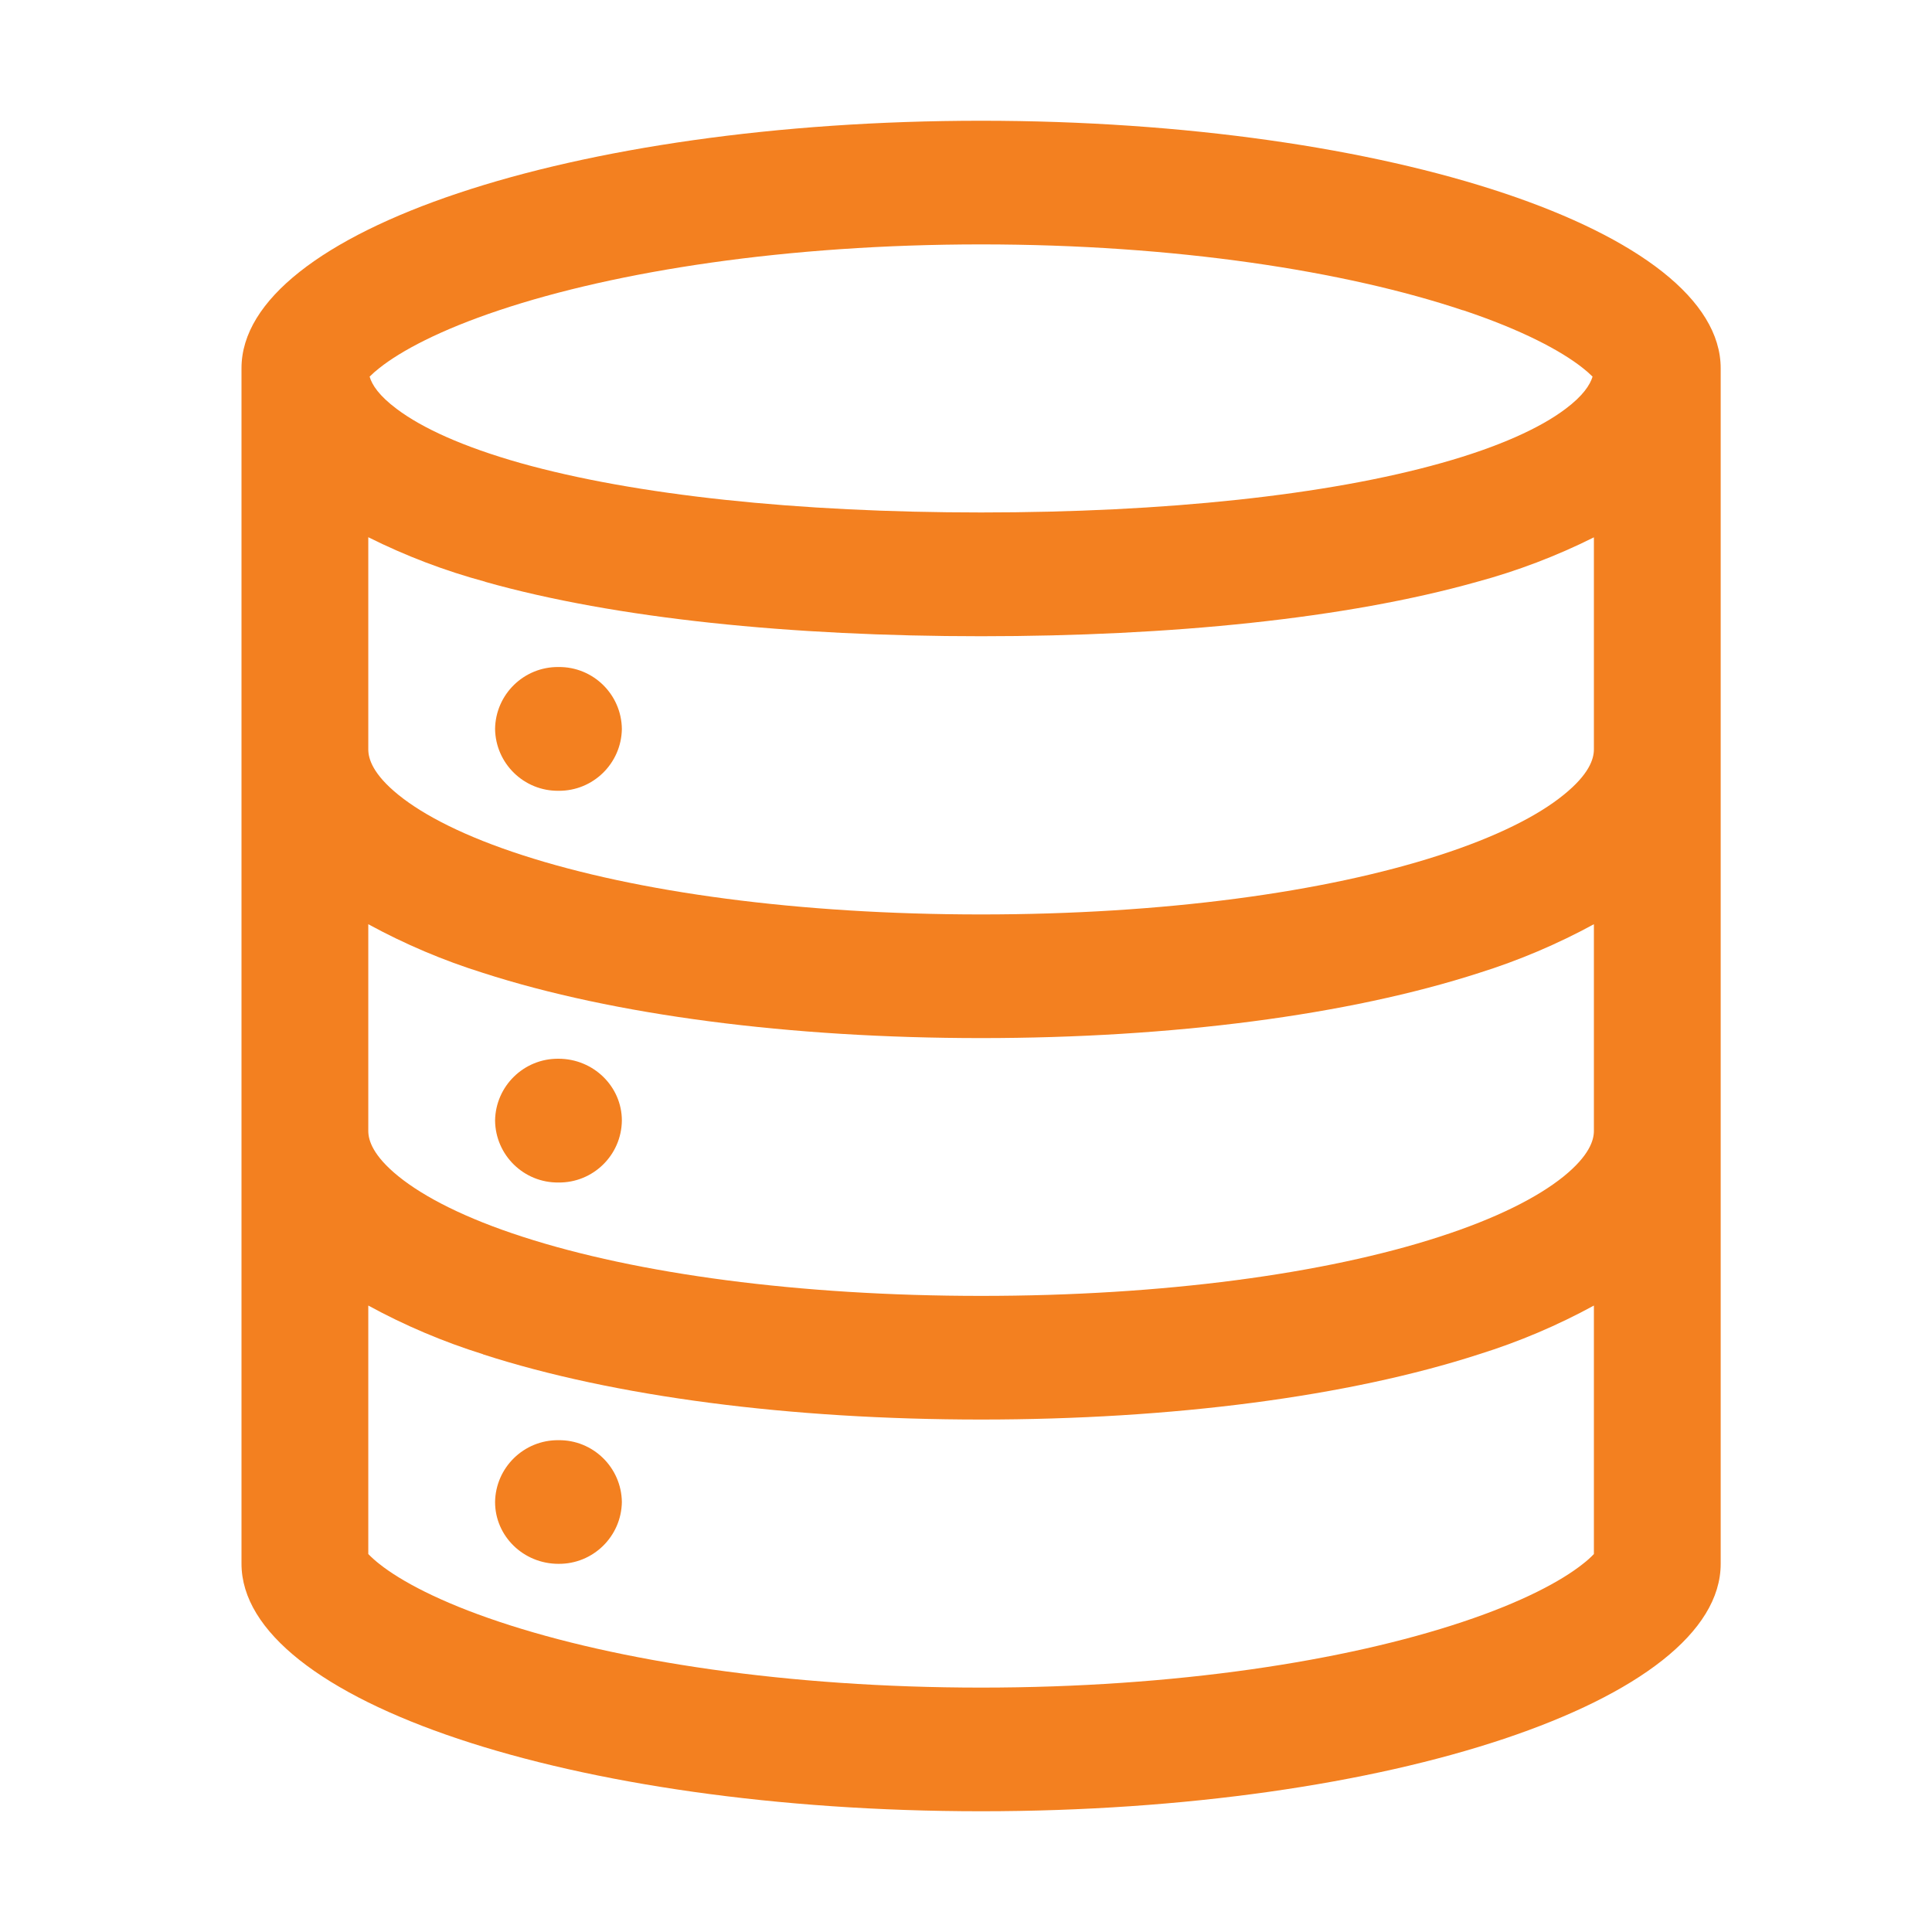
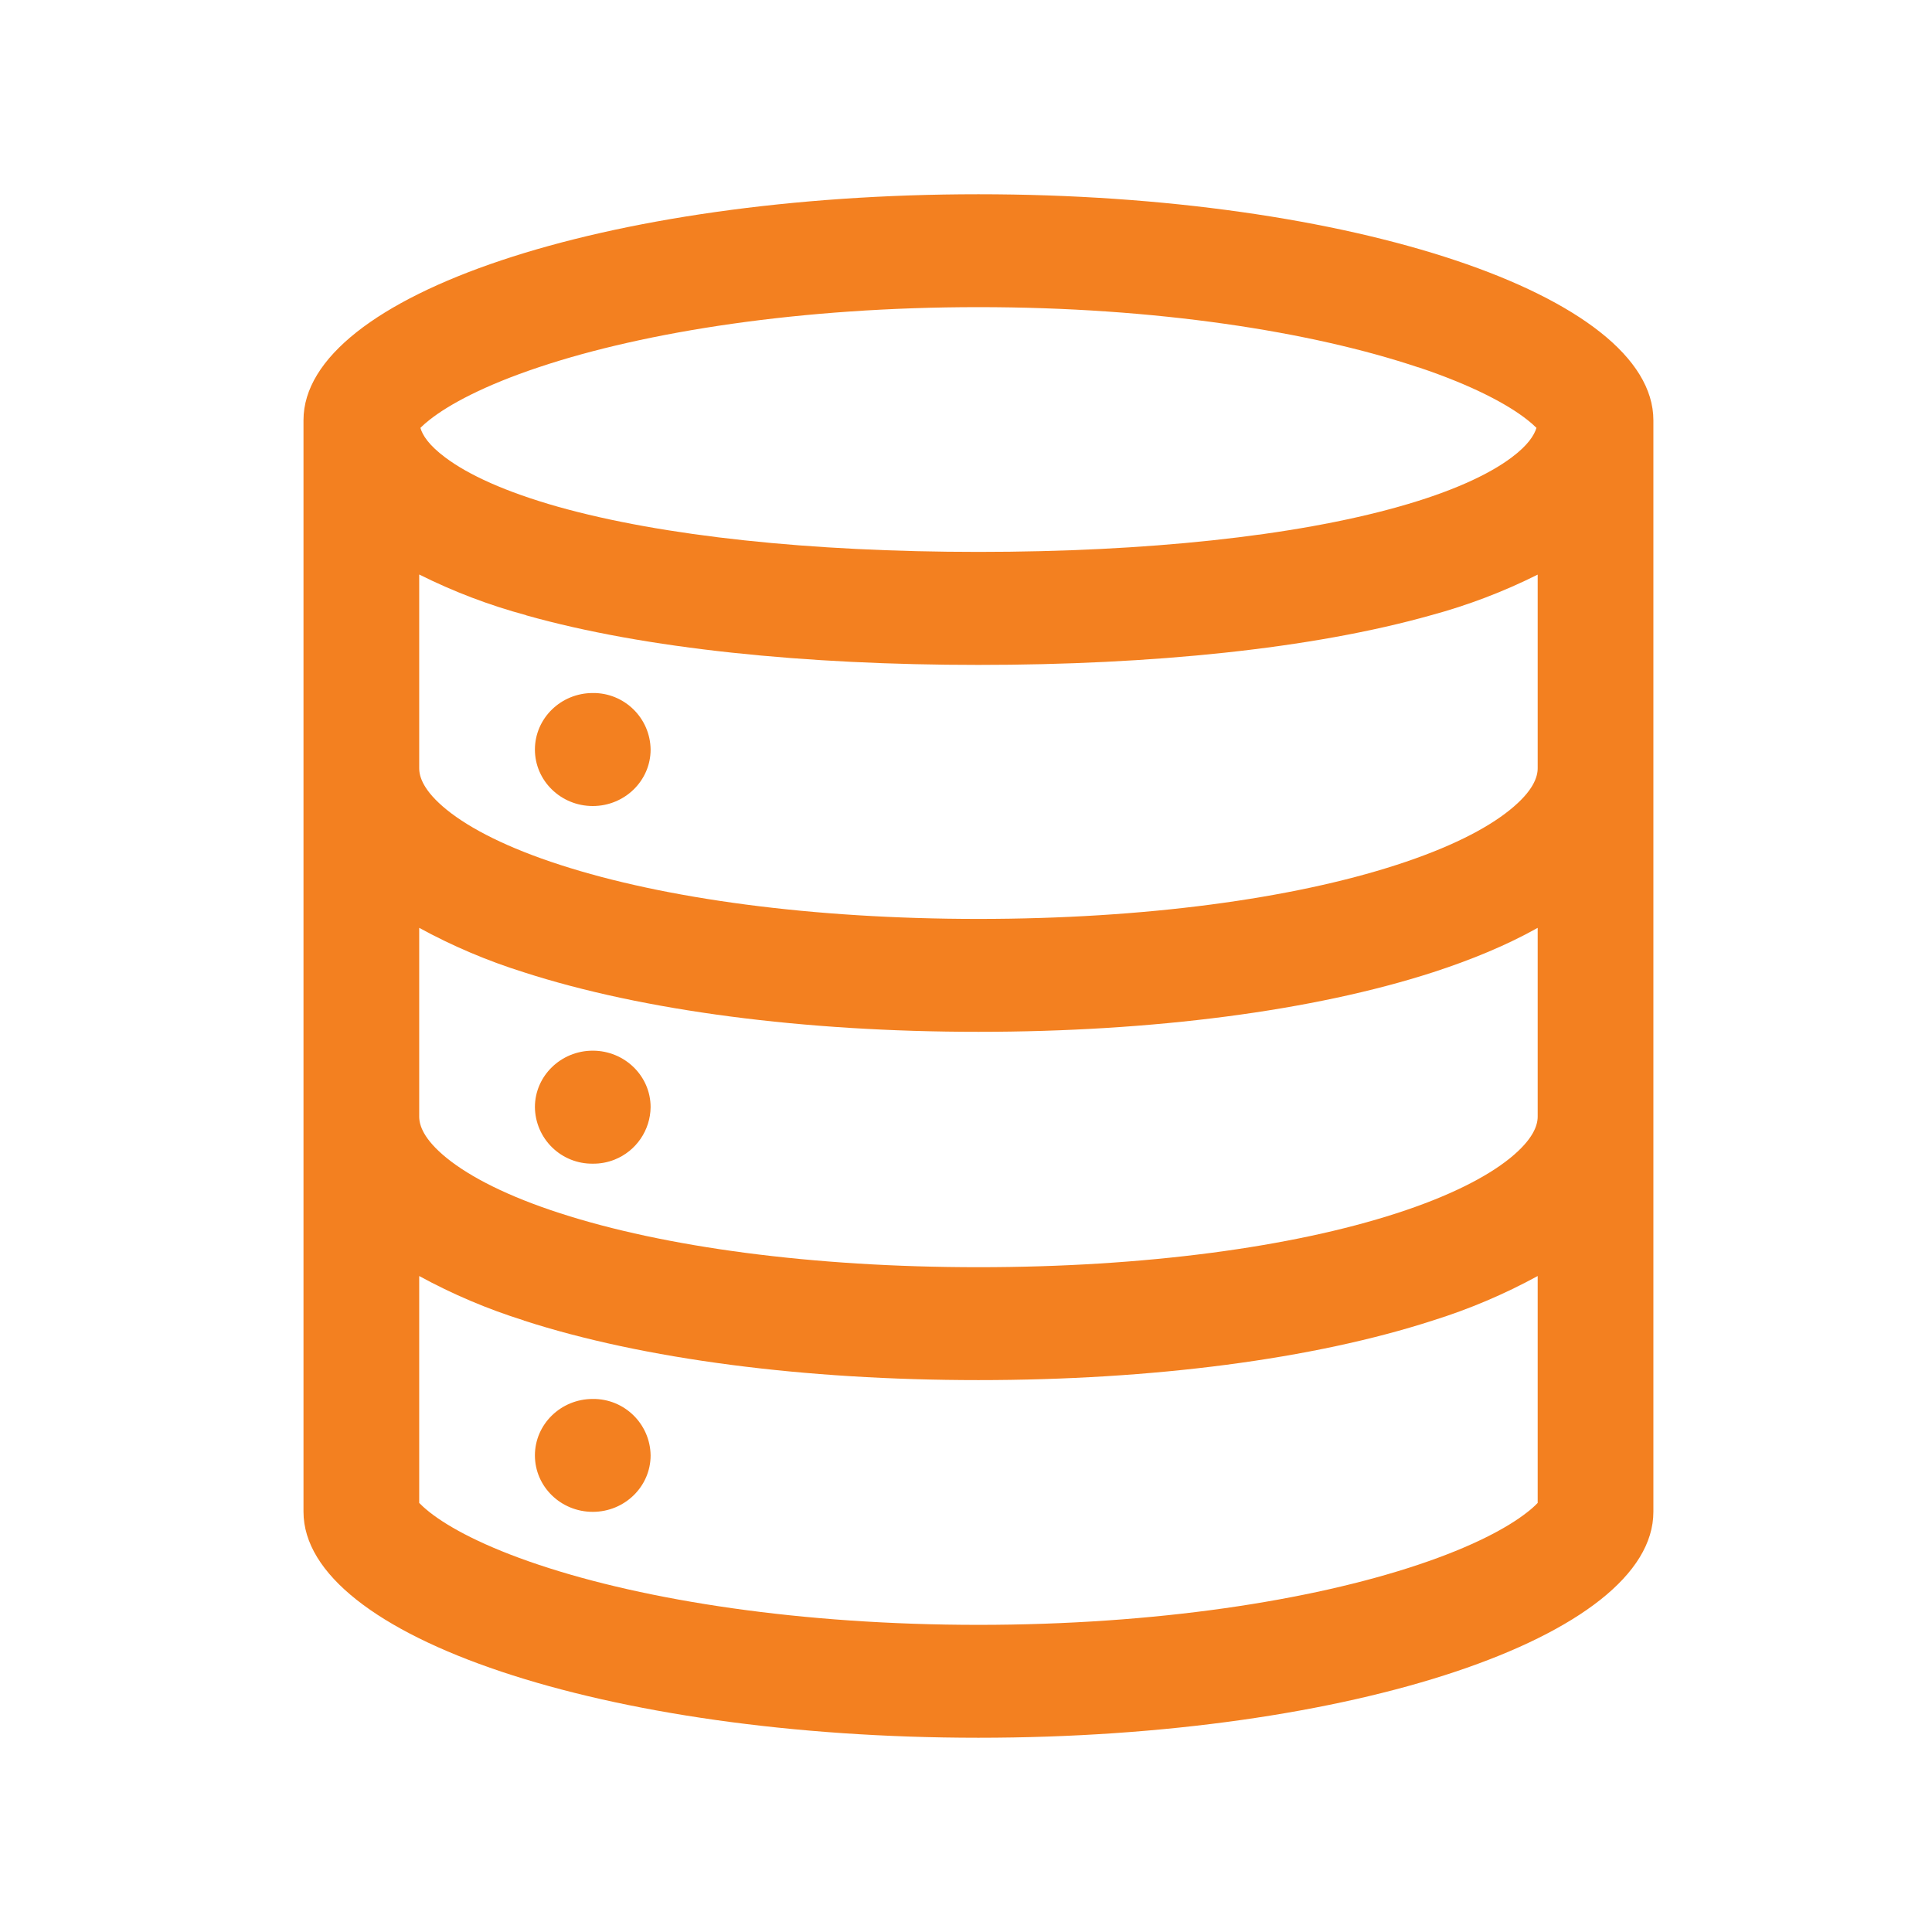
- <svg xmlns="http://www.w3.org/2000/svg" aria-hidden="true" viewBox="0 0 16 16">
-   <path fill="#F38020" fill-rule="evenodd" d="M12.116 2.57c-.973-.326-2.384-.546-3.991-.546-1.607 0-3.018.22-3.99.545-.492.164-.814.337-.992.478a.89.89 0 0 0-.082.072c.02.069.078.158.225.268.21.158.548.313 1.025.448.947.266 2.292.409 3.814.409 1.522 0 2.867-.143 3.814-.41.477-.134.816-.29 1.025-.447.147-.11.204-.2.225-.268a.884.884 0 0 0-.082-.072c-.178-.141-.5-.314-.991-.478zM4.02 4.818a5.18 5.18 0 0 1-.97-.369v1.757c0 .079.039.206.25.377.214.173.556.347 1.03.5.944.306 2.284.49 3.795.49 1.51 0 2.85-.184 3.794-.49.474-.153.817-.327 1.03-.5.212-.171.251-.298.251-.377V4.45a5.18 5.18 0 0 1-.97.369c-1.08.304-2.534.45-4.105.45-1.571 0-3.026-.146-4.105-.45zm10.23 1.388V3.05C14.25 1.917 11.508 1 8.125 1S2 1.917 2 3.049v9.901C2 14.083 4.742 15 8.125 15s6.125-.917 6.125-2.049V6.207zM13.2 7.654a5.3 5.3 0 0 1-.95.403c-1.083.35-2.543.54-4.125.54-1.582 0-3.042-.19-4.125-.54a5.258 5.258 0 0 1-.95-.403v1.712c0 .078.039.205.25.376.214.173.556.348 1.03.501.944.306 2.284.489 3.795.489 1.51 0 2.85-.183 3.794-.489.474-.153.817-.328 1.03-.5.212-.172.251-.299.251-.377V7.654zM4 11.215a5.253 5.253 0 0 1-.95-.403v2.058a.955.955 0 0 0 .093.083c.178.141.5.314.992.478.972.325 2.383.545 3.99.545 1.607 0 3.018-.22 3.99-.545.492-.164.814-.337.992-.478a.809.809 0 0 0 .093-.083v-2.058a5.25 5.25 0 0 1-.95.403c-1.083.351-2.543.541-4.125.541-1.582 0-3.042-.19-4.125-.54zm9.224 1.624s0 .002-.004.006a.028.028 0 0 1 .004-.006zm-10.198 0 .004.006a.024.024 0 0 1-.004-.006zm1.599-6.29a.52.52 0 0 0 .525-.512.519.519 0 0 0-.525-.513.52.52 0 0 0-.525.513.52.52 0 0 0 .525.512zM5.15 9.28a.519.519 0 0 1-.525.513.519.519 0 0 1-.525-.513.52.52 0 0 1 .525-.512c.29 0 .525.23.525.512zm-.525 3.671a.52.52 0 0 0 .525-.512.519.519 0 0 0-.525-.512.52.52 0 0 0-.525.512c0 .283.235.512.525.512z" />
+ <svg xmlns="http://www.w3.org/2000/svg" width="250" height="250" fill="none">
+   <path fill="#F38020" fill-rule="evenodd" d="M183.518 47.534c-13.874-4.65-33.994-7.79-56.909-7.79-22.914 0-43.034 3.14-56.894 7.776-7.016 2.34-11.607 4.807-14.145 6.819-.41.318-.801.661-1.17 1.027.286.984 1.113 2.254 3.209 3.824 2.994 2.254 7.814 4.465 14.616 6.39 13.503 3.796 32.682 5.836 54.384 5.836 21.703 0 40.882-2.04 54.385-5.85 6.802-1.911 11.636-4.137 14.616-6.377 2.096-1.569 2.909-2.853 3.208-3.823a12.51 12.51 0 0 0-1.169-1.027c-2.538-2.012-7.13-4.48-14.131-6.82v.015ZM68.075 79.604a73.84 73.84 0 0 1-13.831-5.264v25.066c0 1.127.556 2.939 3.565 5.379 3.051 2.468 7.928 4.95 14.687 7.133 13.46 4.365 32.568 6.99 54.113 6.99 21.532 0 40.639-2.625 54.1-6.99 6.759-2.183 11.65-4.665 14.687-7.133 3.023-2.44 3.579-4.252 3.579-5.379V74.355a73.844 73.844 0 0 1-13.831 5.264c-15.4 4.337-36.133 6.42-58.535 6.42-22.401 0-43.148-2.083-58.534-6.42v-.014Zm145.872 19.802V54.382c0-16.164-39.098-29.246-87.338-29.246-48.239 0-87.337 13.082-87.337 29.232v141.25c0 16.164 39.098 29.246 87.337 29.246 48.24 0 87.338-13.082 87.338-29.232V99.406Zm-14.972 20.658c-3.992 2.24-8.584 4.137-13.546 5.749-15.443 4.993-36.261 7.704-58.82 7.704-22.558 0-43.376-2.711-58.819-7.704a74.94 74.94 0 0 1-13.546-5.749v24.424c0 1.113.556 2.924 3.565 5.364 3.051 2.468 7.928 4.965 14.687 7.147 13.46 4.366 32.568 6.977 54.113 6.977 21.532 0 40.639-2.611 54.1-6.977 6.759-2.182 11.65-4.679 14.687-7.133 3.023-2.454 3.579-4.265 3.579-5.378v-24.424ZM67.79 170.866a74.928 74.928 0 0 1-13.546-5.749v29.36c.256.271.67.656 1.326 1.184 2.538 2.012 7.13 4.48 14.145 6.819 13.86 4.637 33.98 7.775 56.894 7.775 22.915 0 43.035-3.138 56.895-7.775 7.015-2.339 11.607-4.807 14.145-6.819.472-.36.915-.756 1.326-1.184v-29.36a74.86 74.86 0 0 1-13.546 5.749c-15.443 5.008-36.261 7.718-58.82 7.718-22.558 0-43.376-2.71-58.819-7.704v-.014Zm131.527 23.169s0 .028-.057.085a.45.45 0 0 1 .057-.085Zm-145.416 0 .057.085a.335.335 0 0 1-.056-.085ZM76.703 104.3c4.135 0 7.486-3.282 7.486-7.305a7.406 7.406 0 0 0-7.486-7.318c-4.135 0-7.486 3.28-7.486 7.318 0 4.023 3.35 7.305 7.486 7.305Zm7.486 38.961a7.406 7.406 0 0 1-4.647 6.788 7.397 7.397 0 0 1-2.839.53 7.396 7.396 0 0 1-7.486-7.318c0-4.023 3.35-7.304 7.486-7.304 4.135 0 7.486 3.281 7.486 7.304Zm-7.486 52.371c4.135 0 7.486-3.281 7.486-7.304a7.404 7.404 0 0 0-7.486-7.304c-4.135 0-7.486 3.281-7.486 7.304 0 4.037 3.35 7.304 7.486 7.304Z" clip-rule="evenodd" />
</svg>
